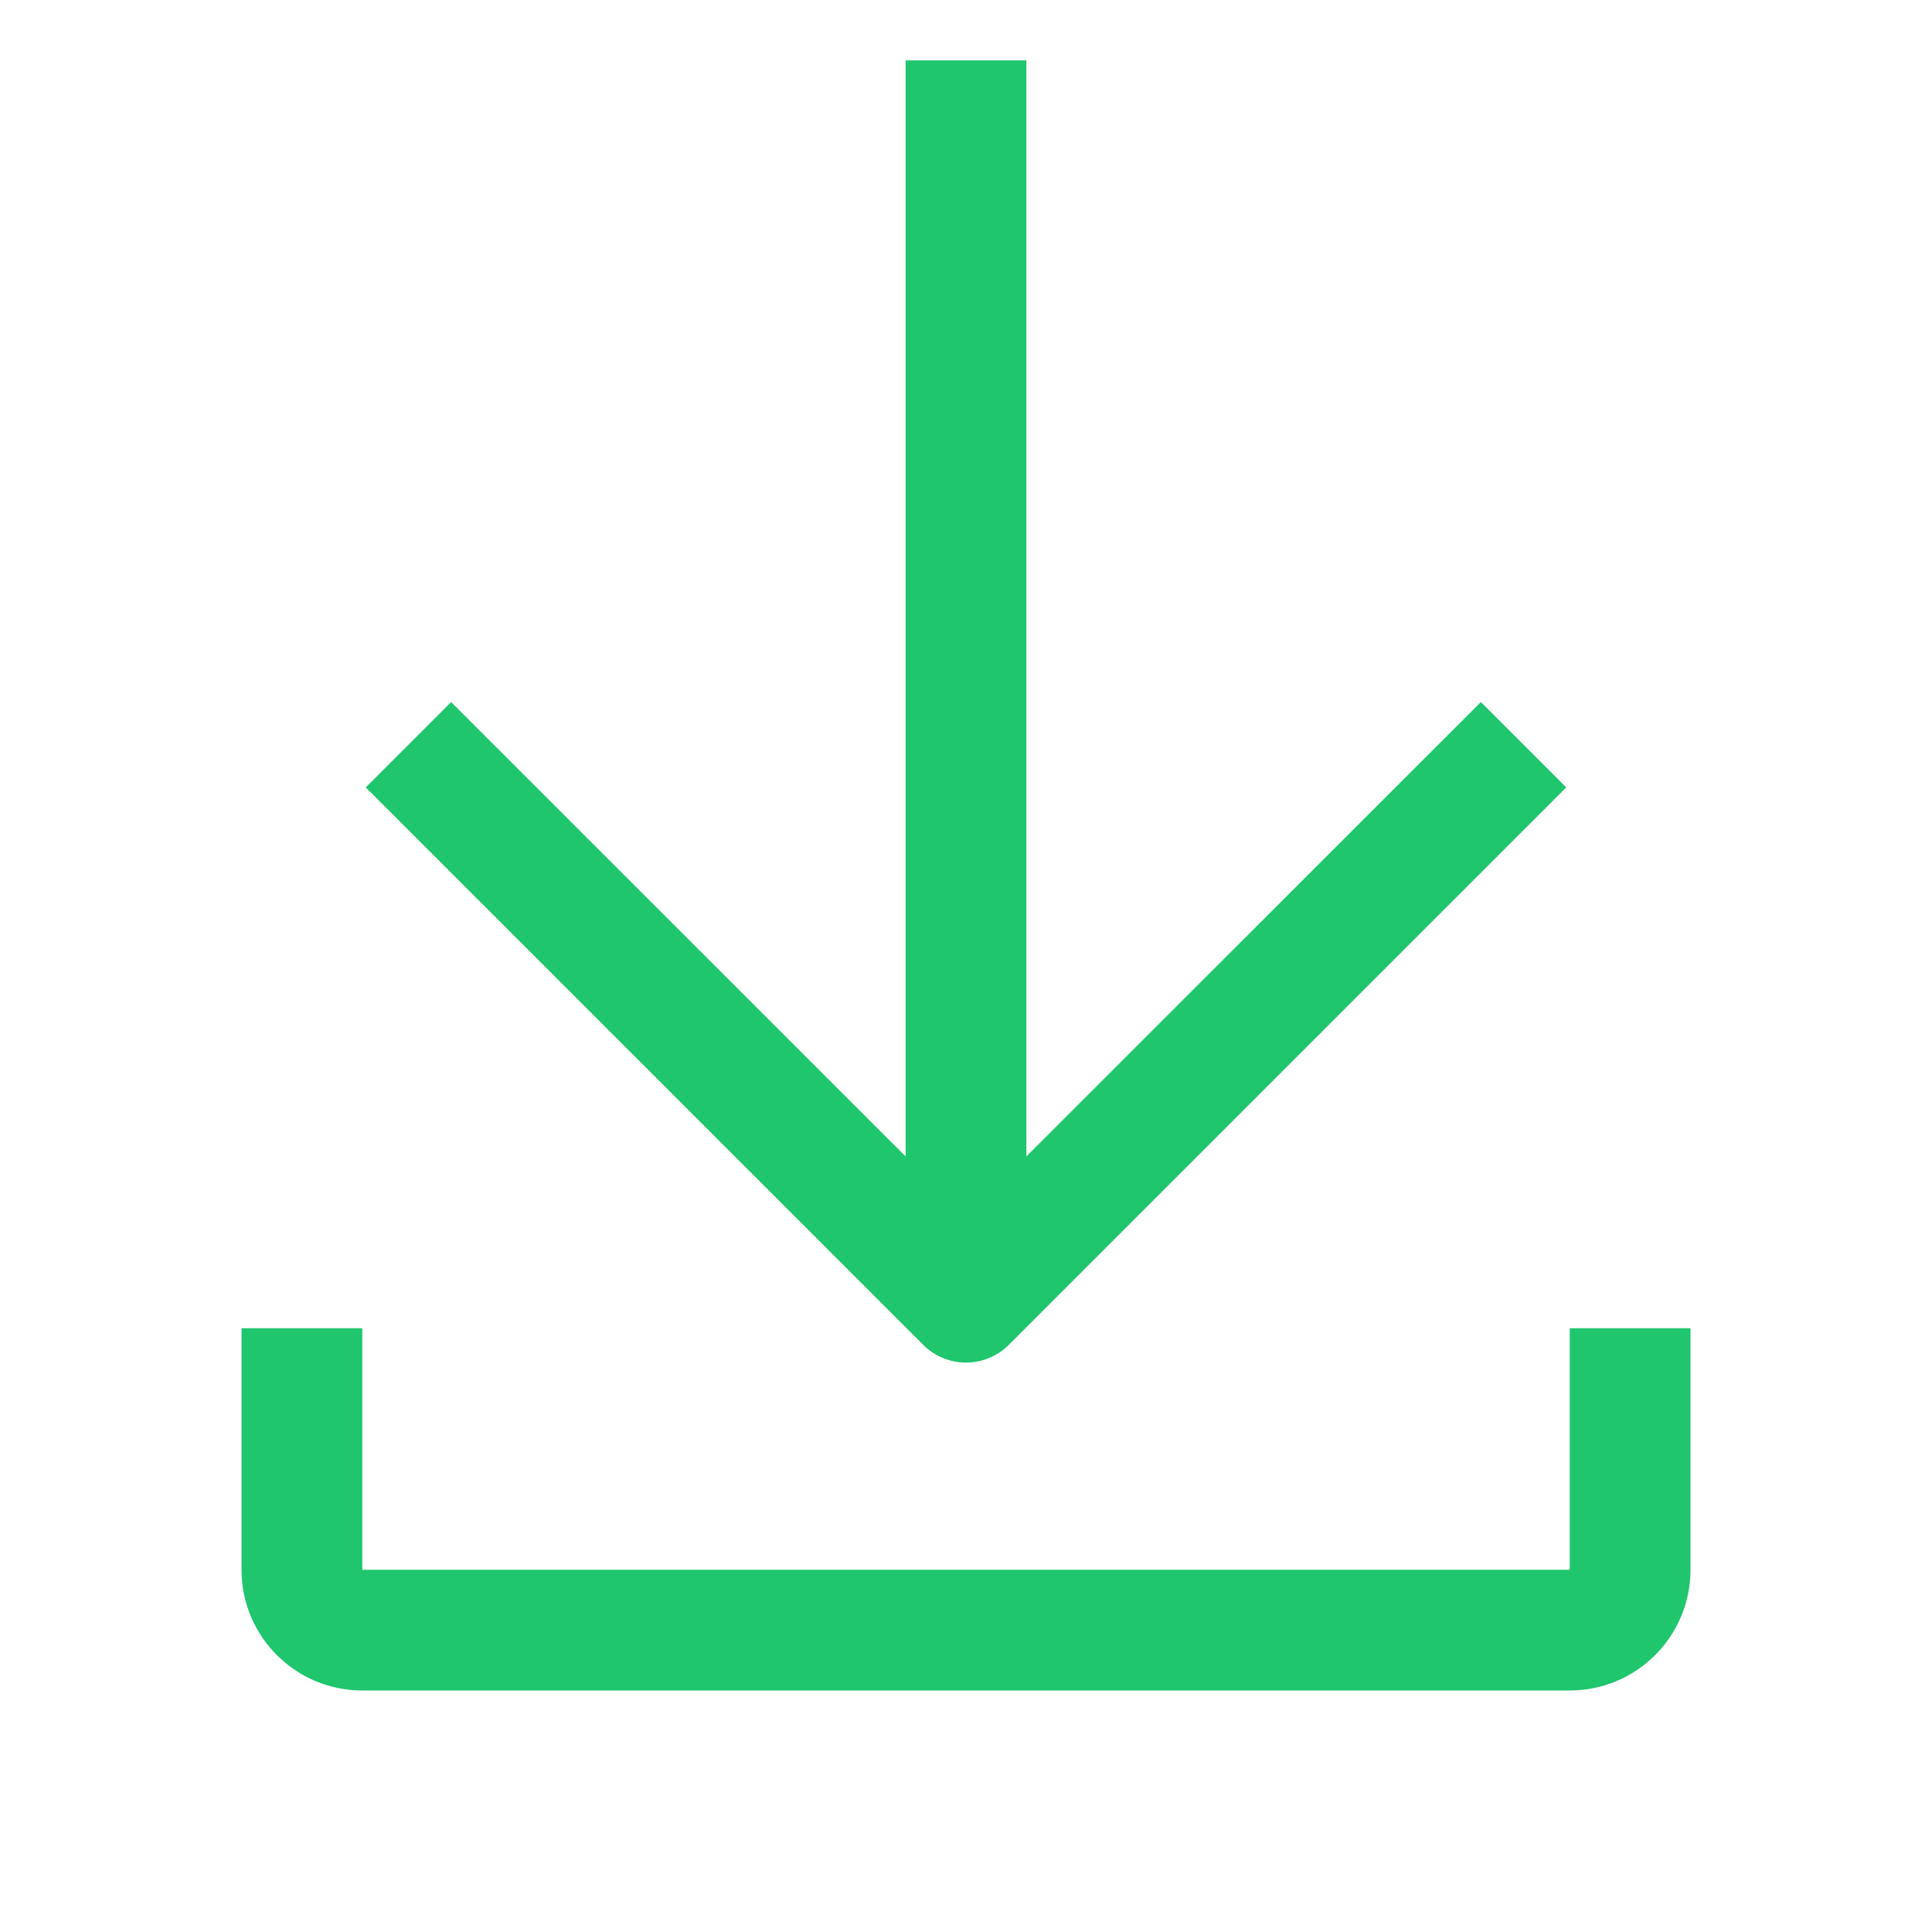
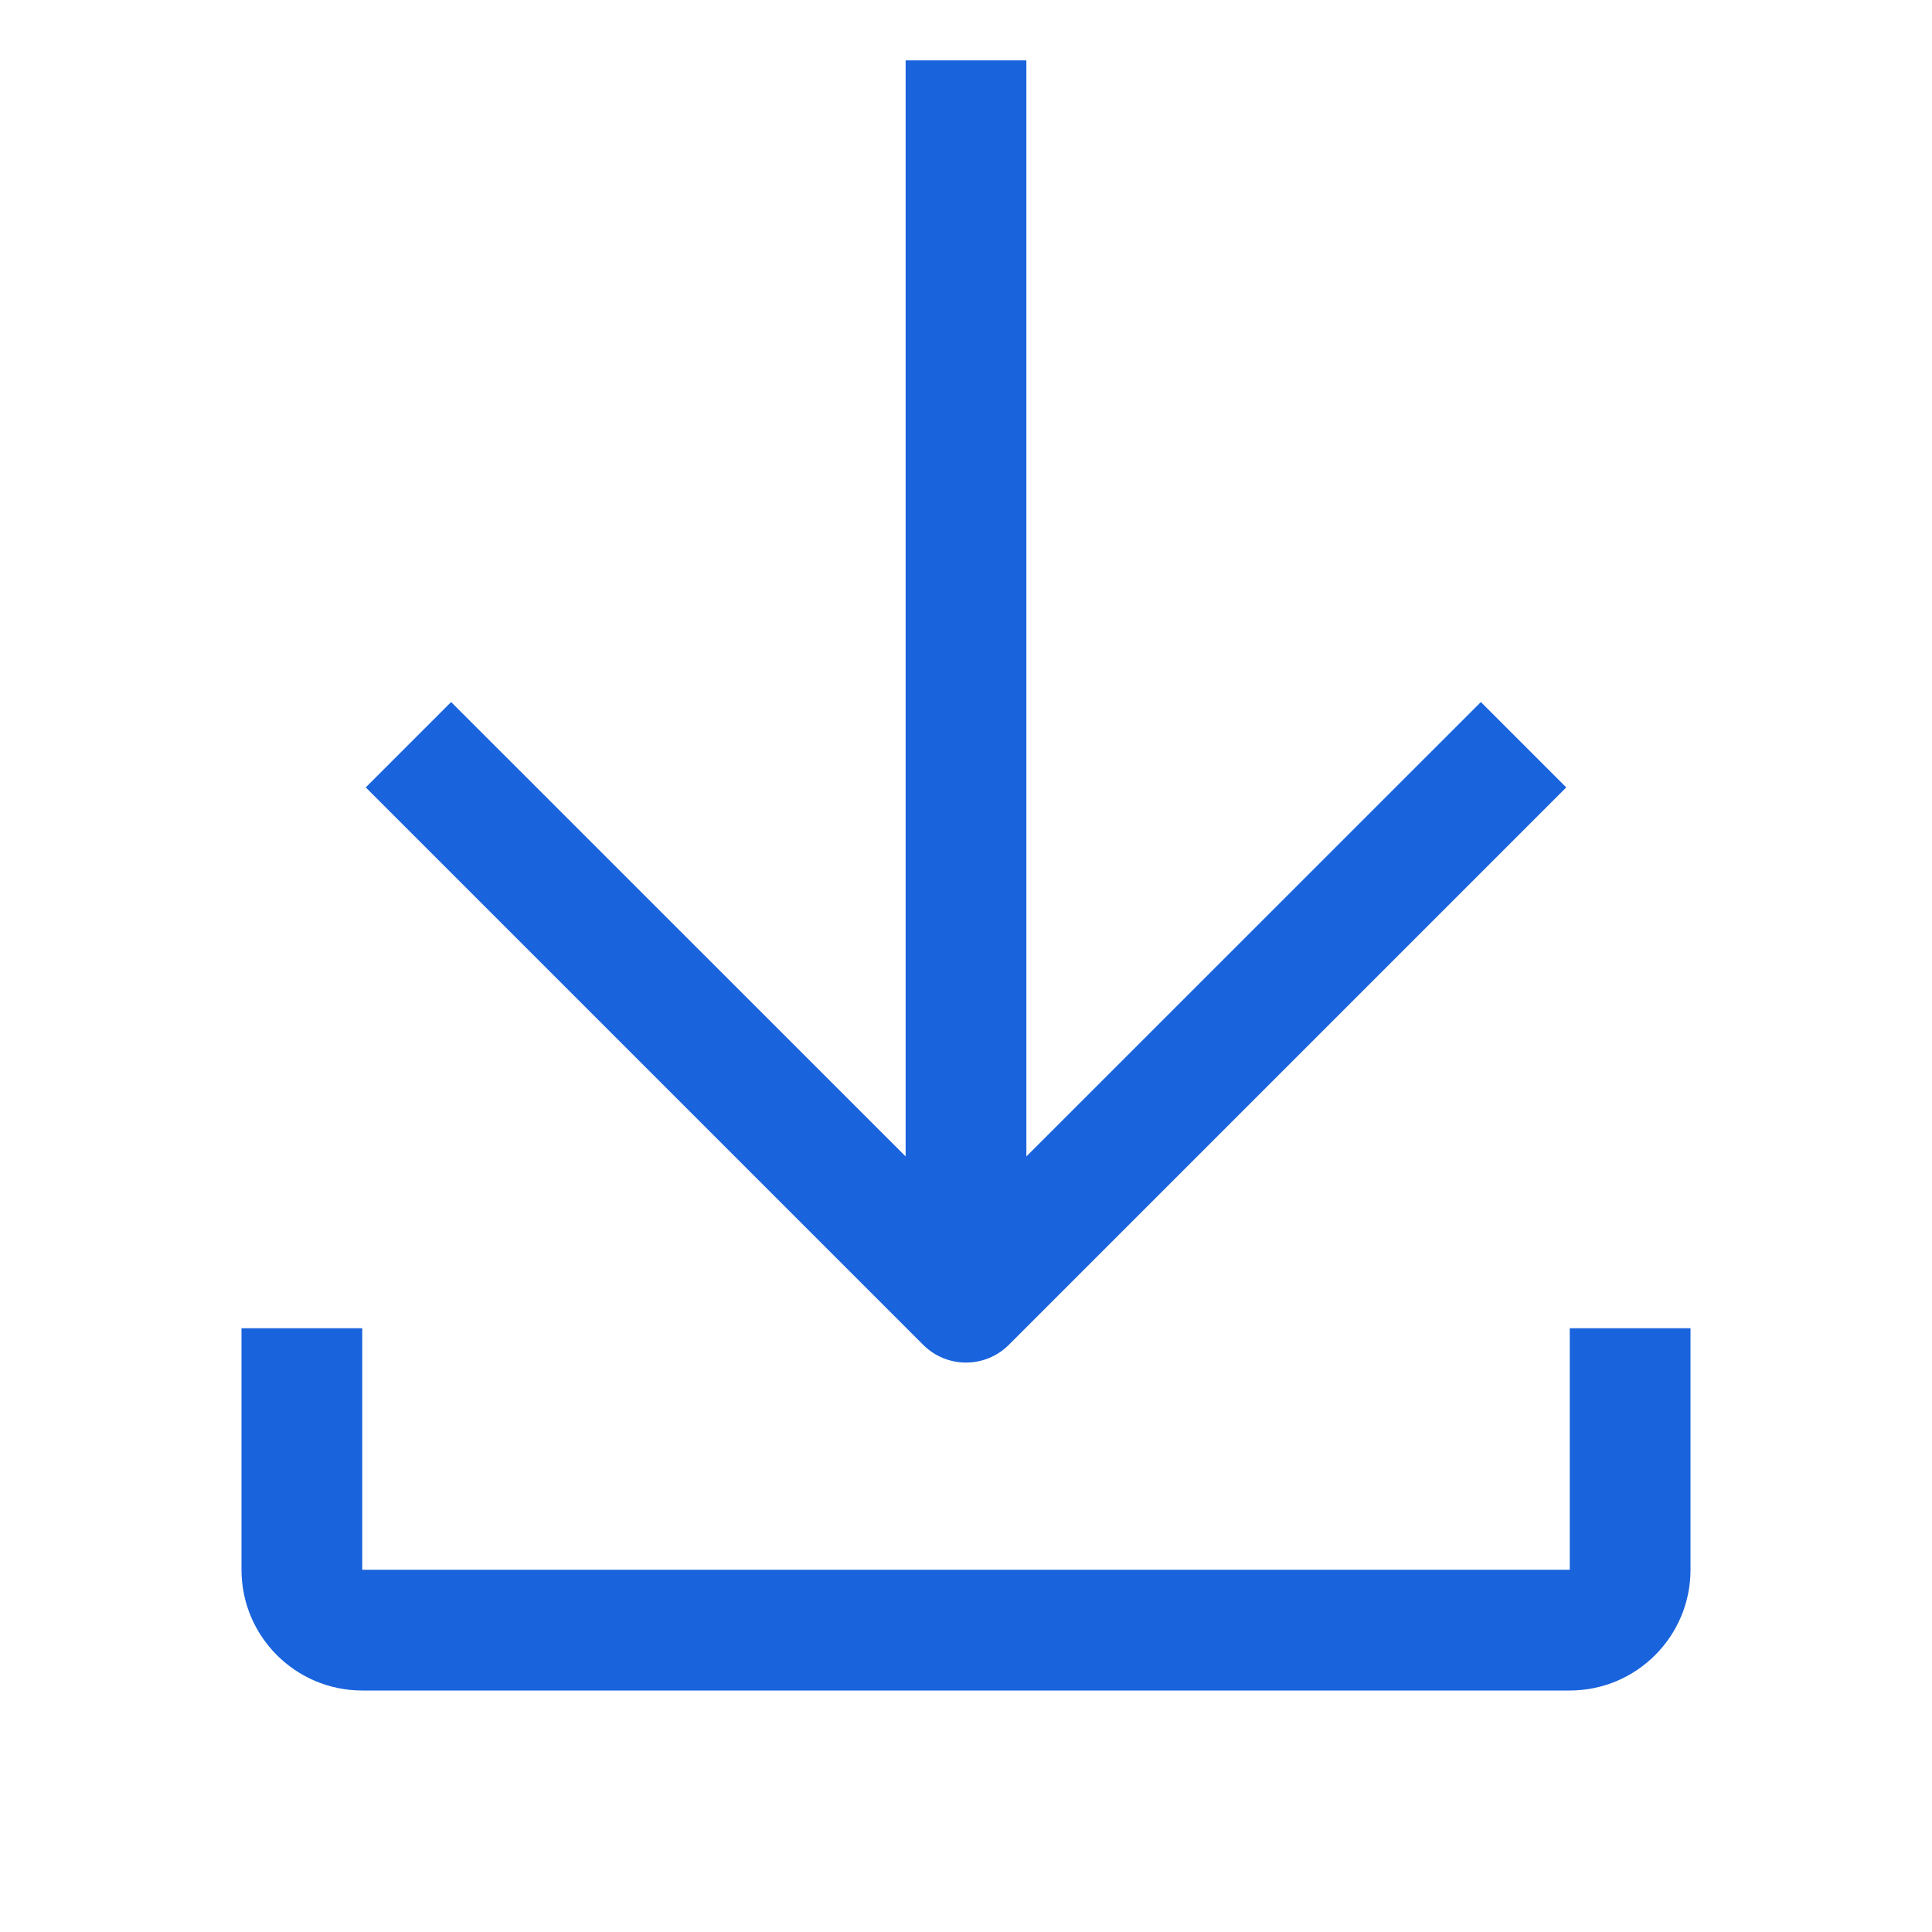
<svg xmlns="http://www.w3.org/2000/svg" viewBox="0 0 16 16" class="wb1yuxk13__design-iconfont" width="128" height="128">
-   <path d="M12.264 5.814L8.5 9.577L8.5 0.5L7.5 0.5L7.5 9.577L3.736 5.814L3.029 6.521L7.646 11.138C7.842 11.333 8.158 11.333 8.354 11.138L12.971 6.521L12.264 5.814Z" fill-opacity=".9" fill="#07C05F" />
-   <path d="M2 11V13C2 13.552 2.448 14 3 14H13C13.552 14 14 13.552 14 13V11H13V13H3V11H2Z" fill-opacity=".9" fill="#07C05F" />
+   <path d="M12.264 5.814L8.5 9.577L8.5 0.5L7.5 0.5L7.5 9.577L3.736 5.814L3.029 6.521L7.646 11.138C7.842 11.333 8.158 11.333 8.354 11.138L12.971 6.521L12.264 5.814Z" fill-opacity=".9" fill="#0052D9" />
+   <path d="M2 11V13C2 13.552 2.448 14 3 14H13C13.552 14 14 13.552 14 13V11H13V13H3V11H2Z" fill-opacity=".9" fill="#0052D9" />
</svg>
